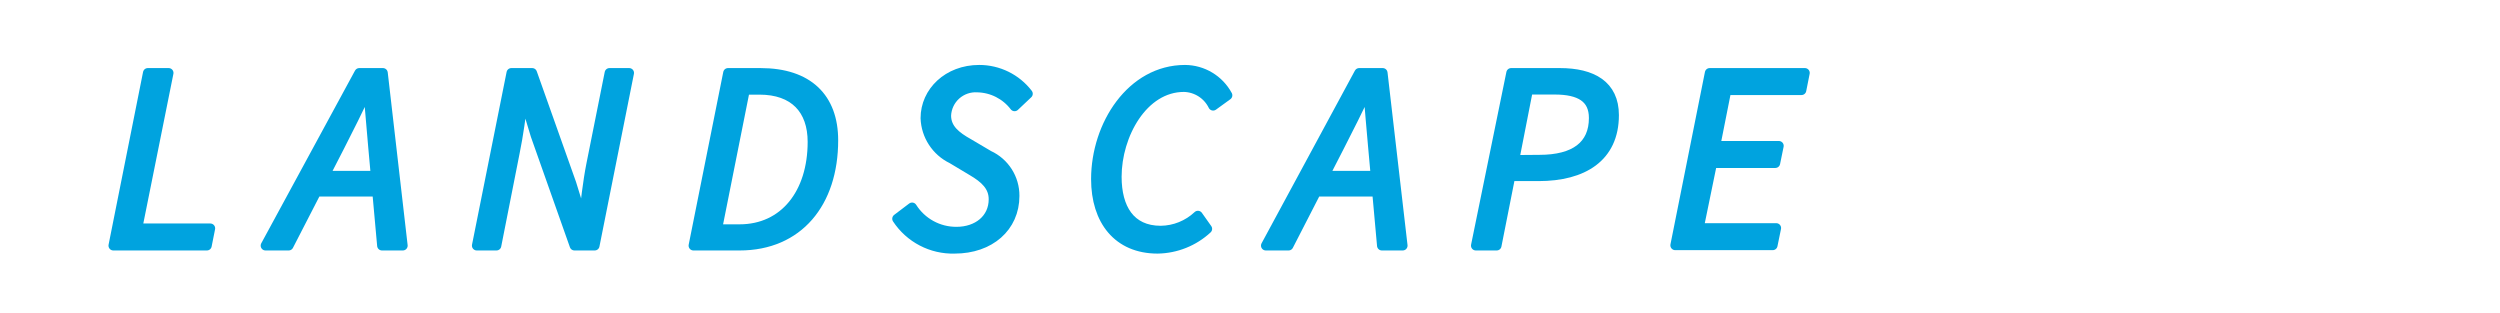
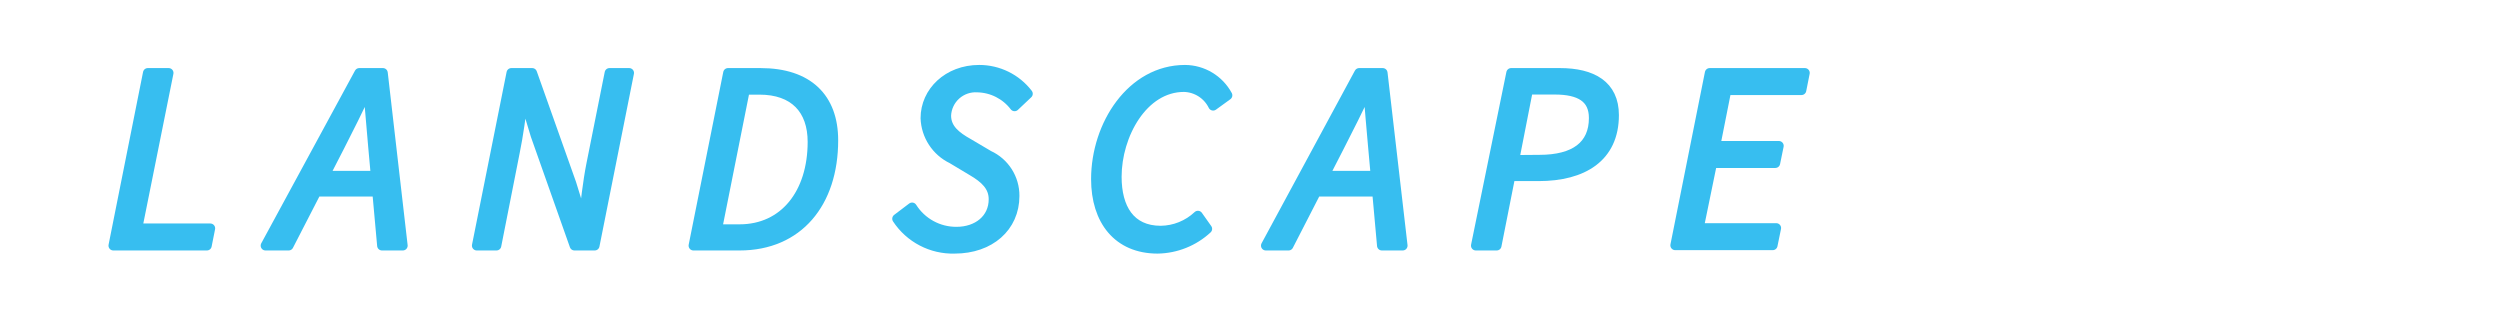
<svg xmlns="http://www.w3.org/2000/svg" viewBox="0 0 240 30">
  <defs>
-     <style>.cls-1{fill:#00a3df;stroke:#00a3df;stroke-linecap:round;stroke-linejoin:round;stroke-width:0.93px;}</style>
+     <style>.cls-1{fill:#37bef0;stroke:#37bef0;stroke-linecap:round;stroke-linejoin:round;stroke-width:0.93px;}</style>
  </defs>
  <g id="レイヤー_1" data-name="レイヤー 1">
    <path class="cls-1" d="M14.19,7h2l-3,14.92h7l-.33,1.66H10.88Z" />
    <path class="cls-1" d="M34.49,7h2.27l1.91,16.58h-2l-.86-9.52c-.14-1.76-.32-3.51-.45-5.4h-.1c-.88,1.91-1.72,3.58-2.65,5.4l-4.9,9.52H25.49Zm-4.58,9.87h7.27l-.35,1.53H29.52Z" />
    <path class="cls-1" d="M49.09,7h2l3.77,10.62,1.07,3.47H56c.21-1.64.41-3.58.75-5.29L58.51,7H60.4L57.09,23.58H55.15L51.41,13,50.33,9.43h-.1c-.22,1.71-.46,3.56-.81,5.24l-1.76,8.91H45.77Z" />
    <path class="cls-1" d="M69.89,7H73c4.6,0,7,2.41,7,6.47,0,6-3.36,10.11-9,10.11H66.57ZM71,22c4.29,0,7-3.44,7-8.38,0-3.11-1.76-5-5.09-5H71.52L68.85,22Z" />
    <path class="cls-1" d="M86.12,21l1.44-1.09a5,5,0,0,0,4.27,2.33c2,0,3.55-1.21,3.55-3.11,0-1.23-.82-2-2.07-2.73l-1.92-1.15a4.51,4.51,0,0,1-2.55-3.91C88.84,8.81,91,6.7,94,6.7A5.89,5.89,0,0,1,98.68,9L97.4,10.21A4.61,4.61,0,0,0,93.84,8.4a2.82,2.82,0,0,0-3,2.69c0,1.27.93,2,2.15,2.68l1.93,1.14a4.25,4.25,0,0,1,2.48,3.9c0,3-2.38,5.07-5.75,5.07A6.4,6.4,0,0,1,86.12,21Z" />
    <path class="cls-1" d="M105.21,17.2c0-5.22,3.42-10.5,8.55-10.5a4.67,4.67,0,0,1,4.08,2.45l-1.38,1a3.2,3.2,0,0,0-2.8-1.79c-3.94,0-6.45,4.6-6.45,8.61,0,3,1.27,5.17,4.22,5.17A5.3,5.3,0,0,0,115,20.7l.9,1.27a7.18,7.18,0,0,1-4.77,1.91C107.31,23.88,105.21,21.16,105.21,17.2Z" />
    <path class="cls-1" d="M130.48,7h2.26l1.92,16.58h-2l-.86-9.52c-.15-1.76-.32-3.51-.45-5.4h-.1c-.88,1.91-1.73,3.58-2.66,5.4l-4.89,9.52h-2.18Zm-4.58,9.87h7.27l-.35,1.53h-7.31Z" />
    <path class="cls-1" d="M145.07,7h4.67c3.12,0,5.21,1.18,5.21,4.05,0,4.07-3,5.87-7.25,5.87H145l-1.32,6.66h-2Zm2.71,8.33c3.41,0,5.22-1.37,5.22-4,0-1.92-1.32-2.72-3.75-2.72H146.7l-1.32,6.74Z" />
    <path class="cls-1" d="M164.13,7h9.14l-.33,1.66h-7.2L164.68,14h6.09l-.34,1.66h-6.06l-1.28,6.23h7.43l-.34,1.66h-9.36Z" />
  </g>
</svg>
